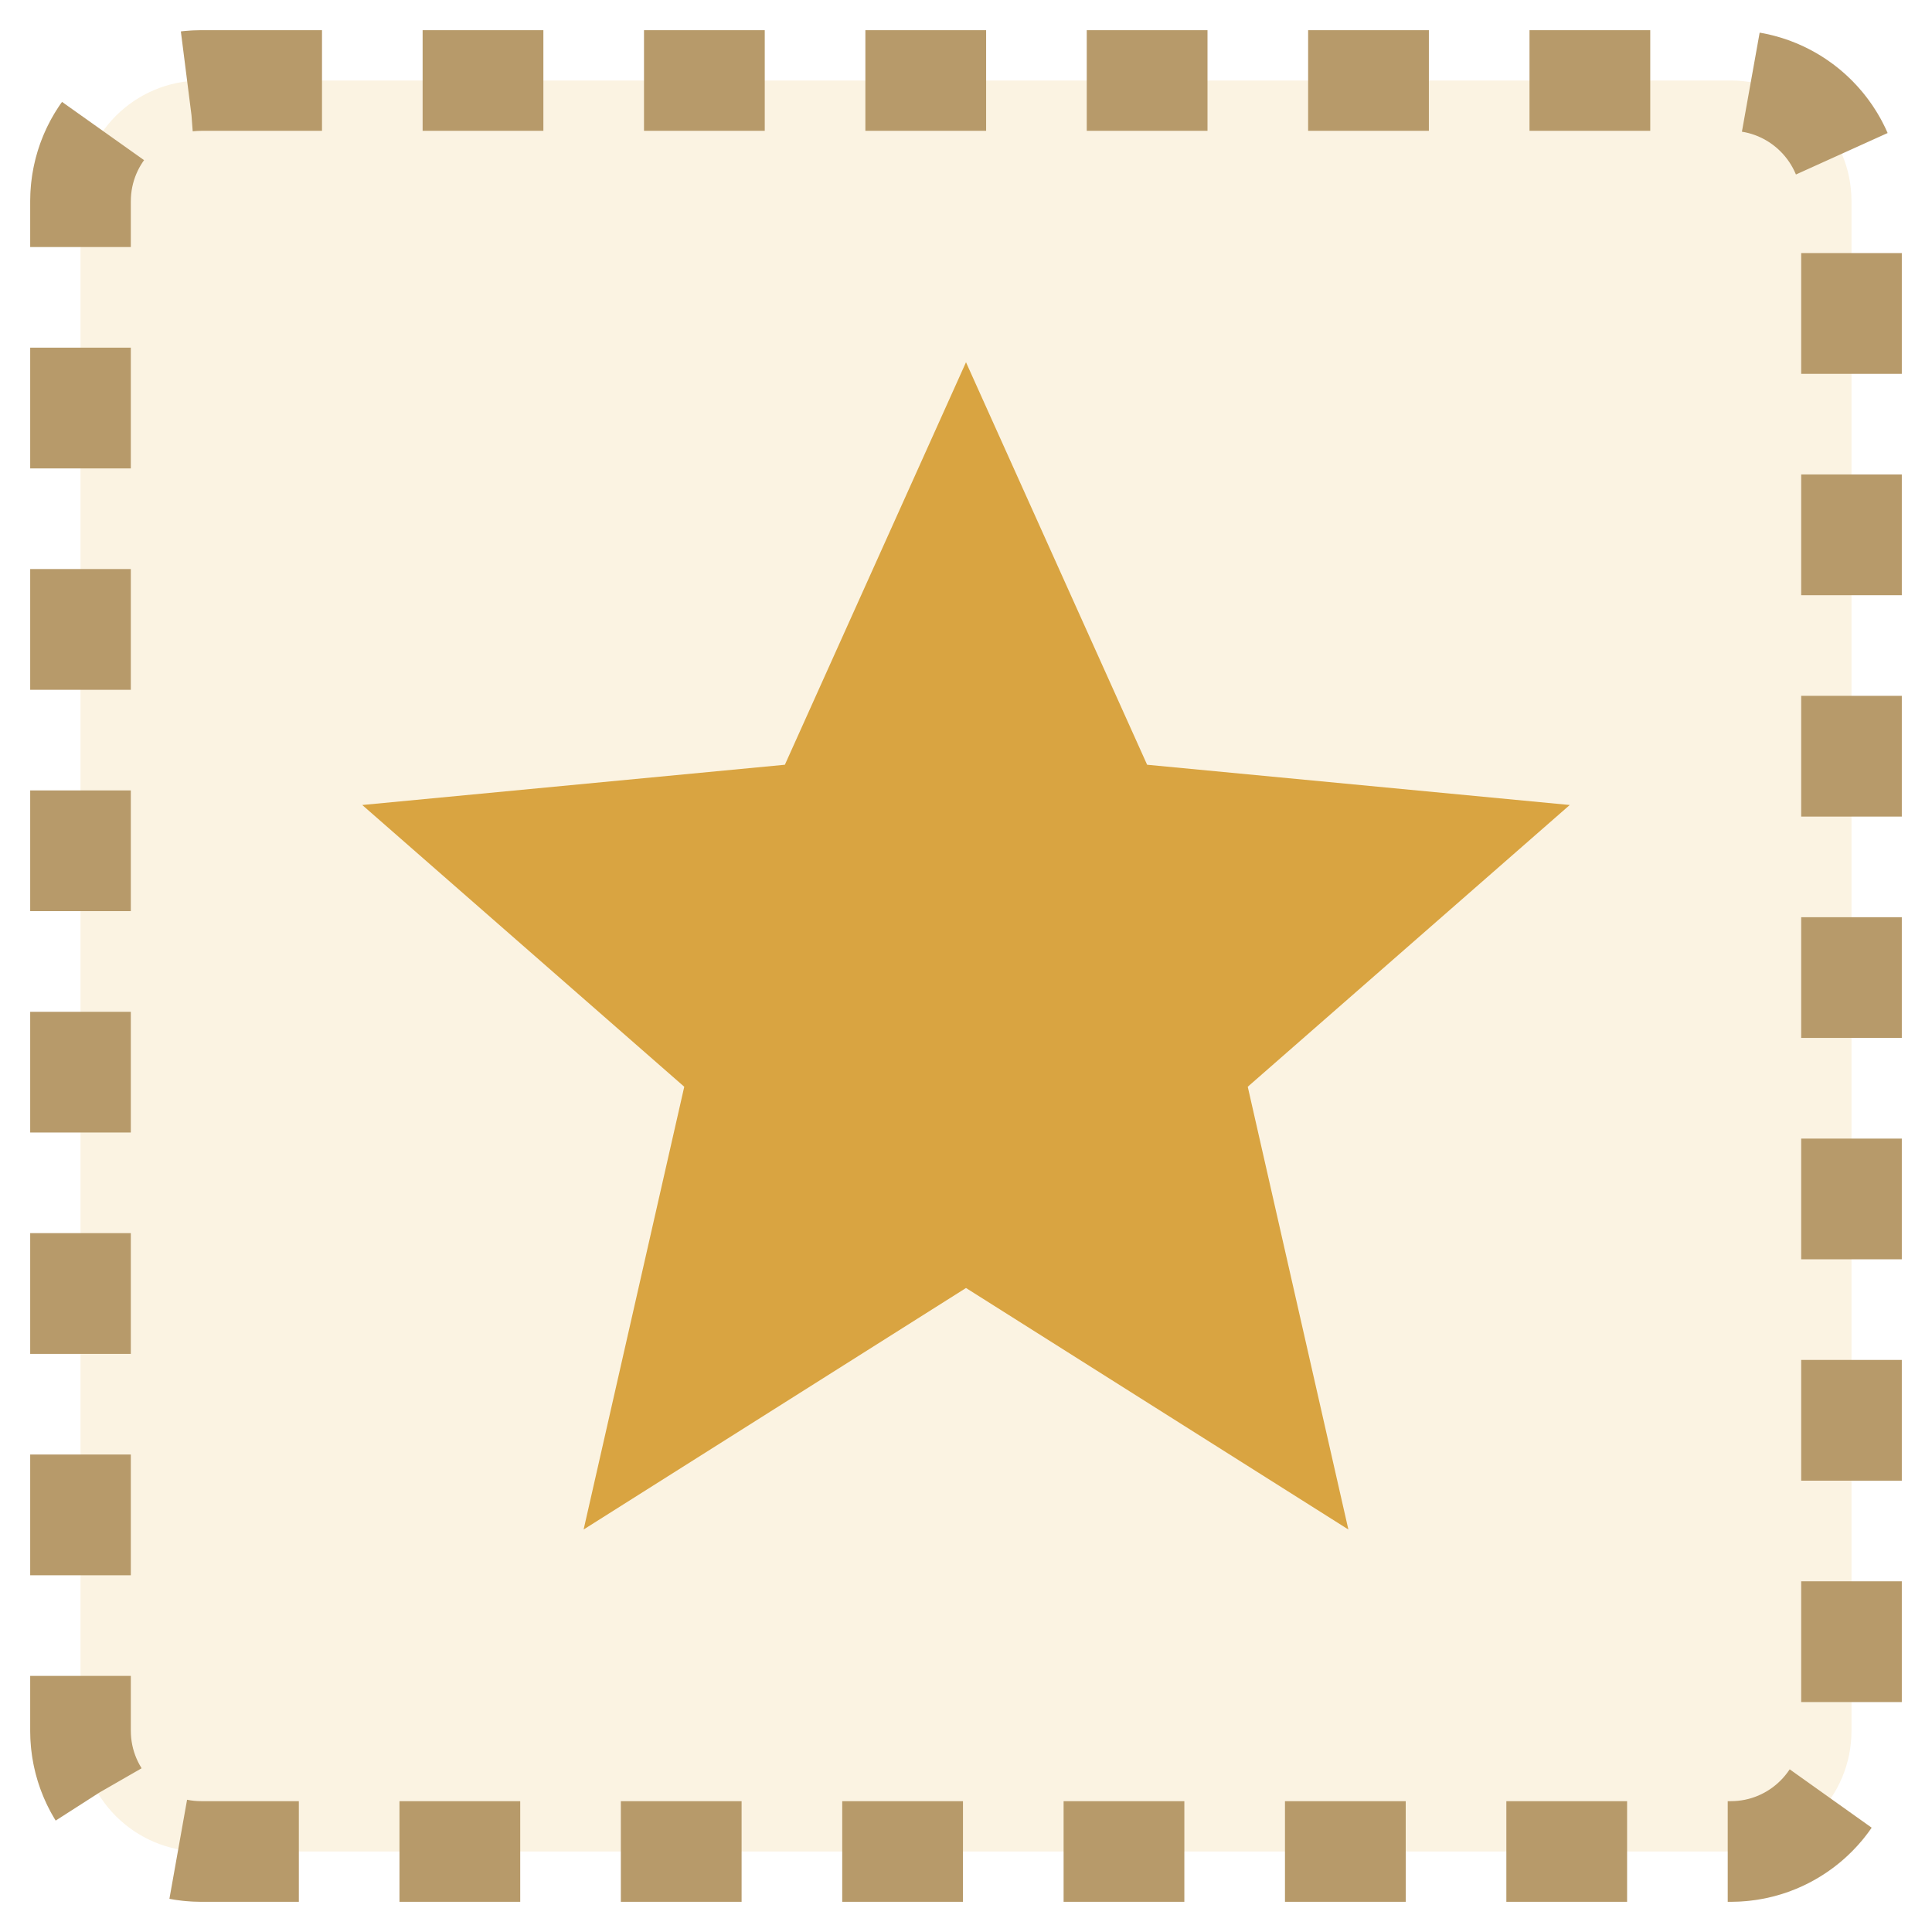
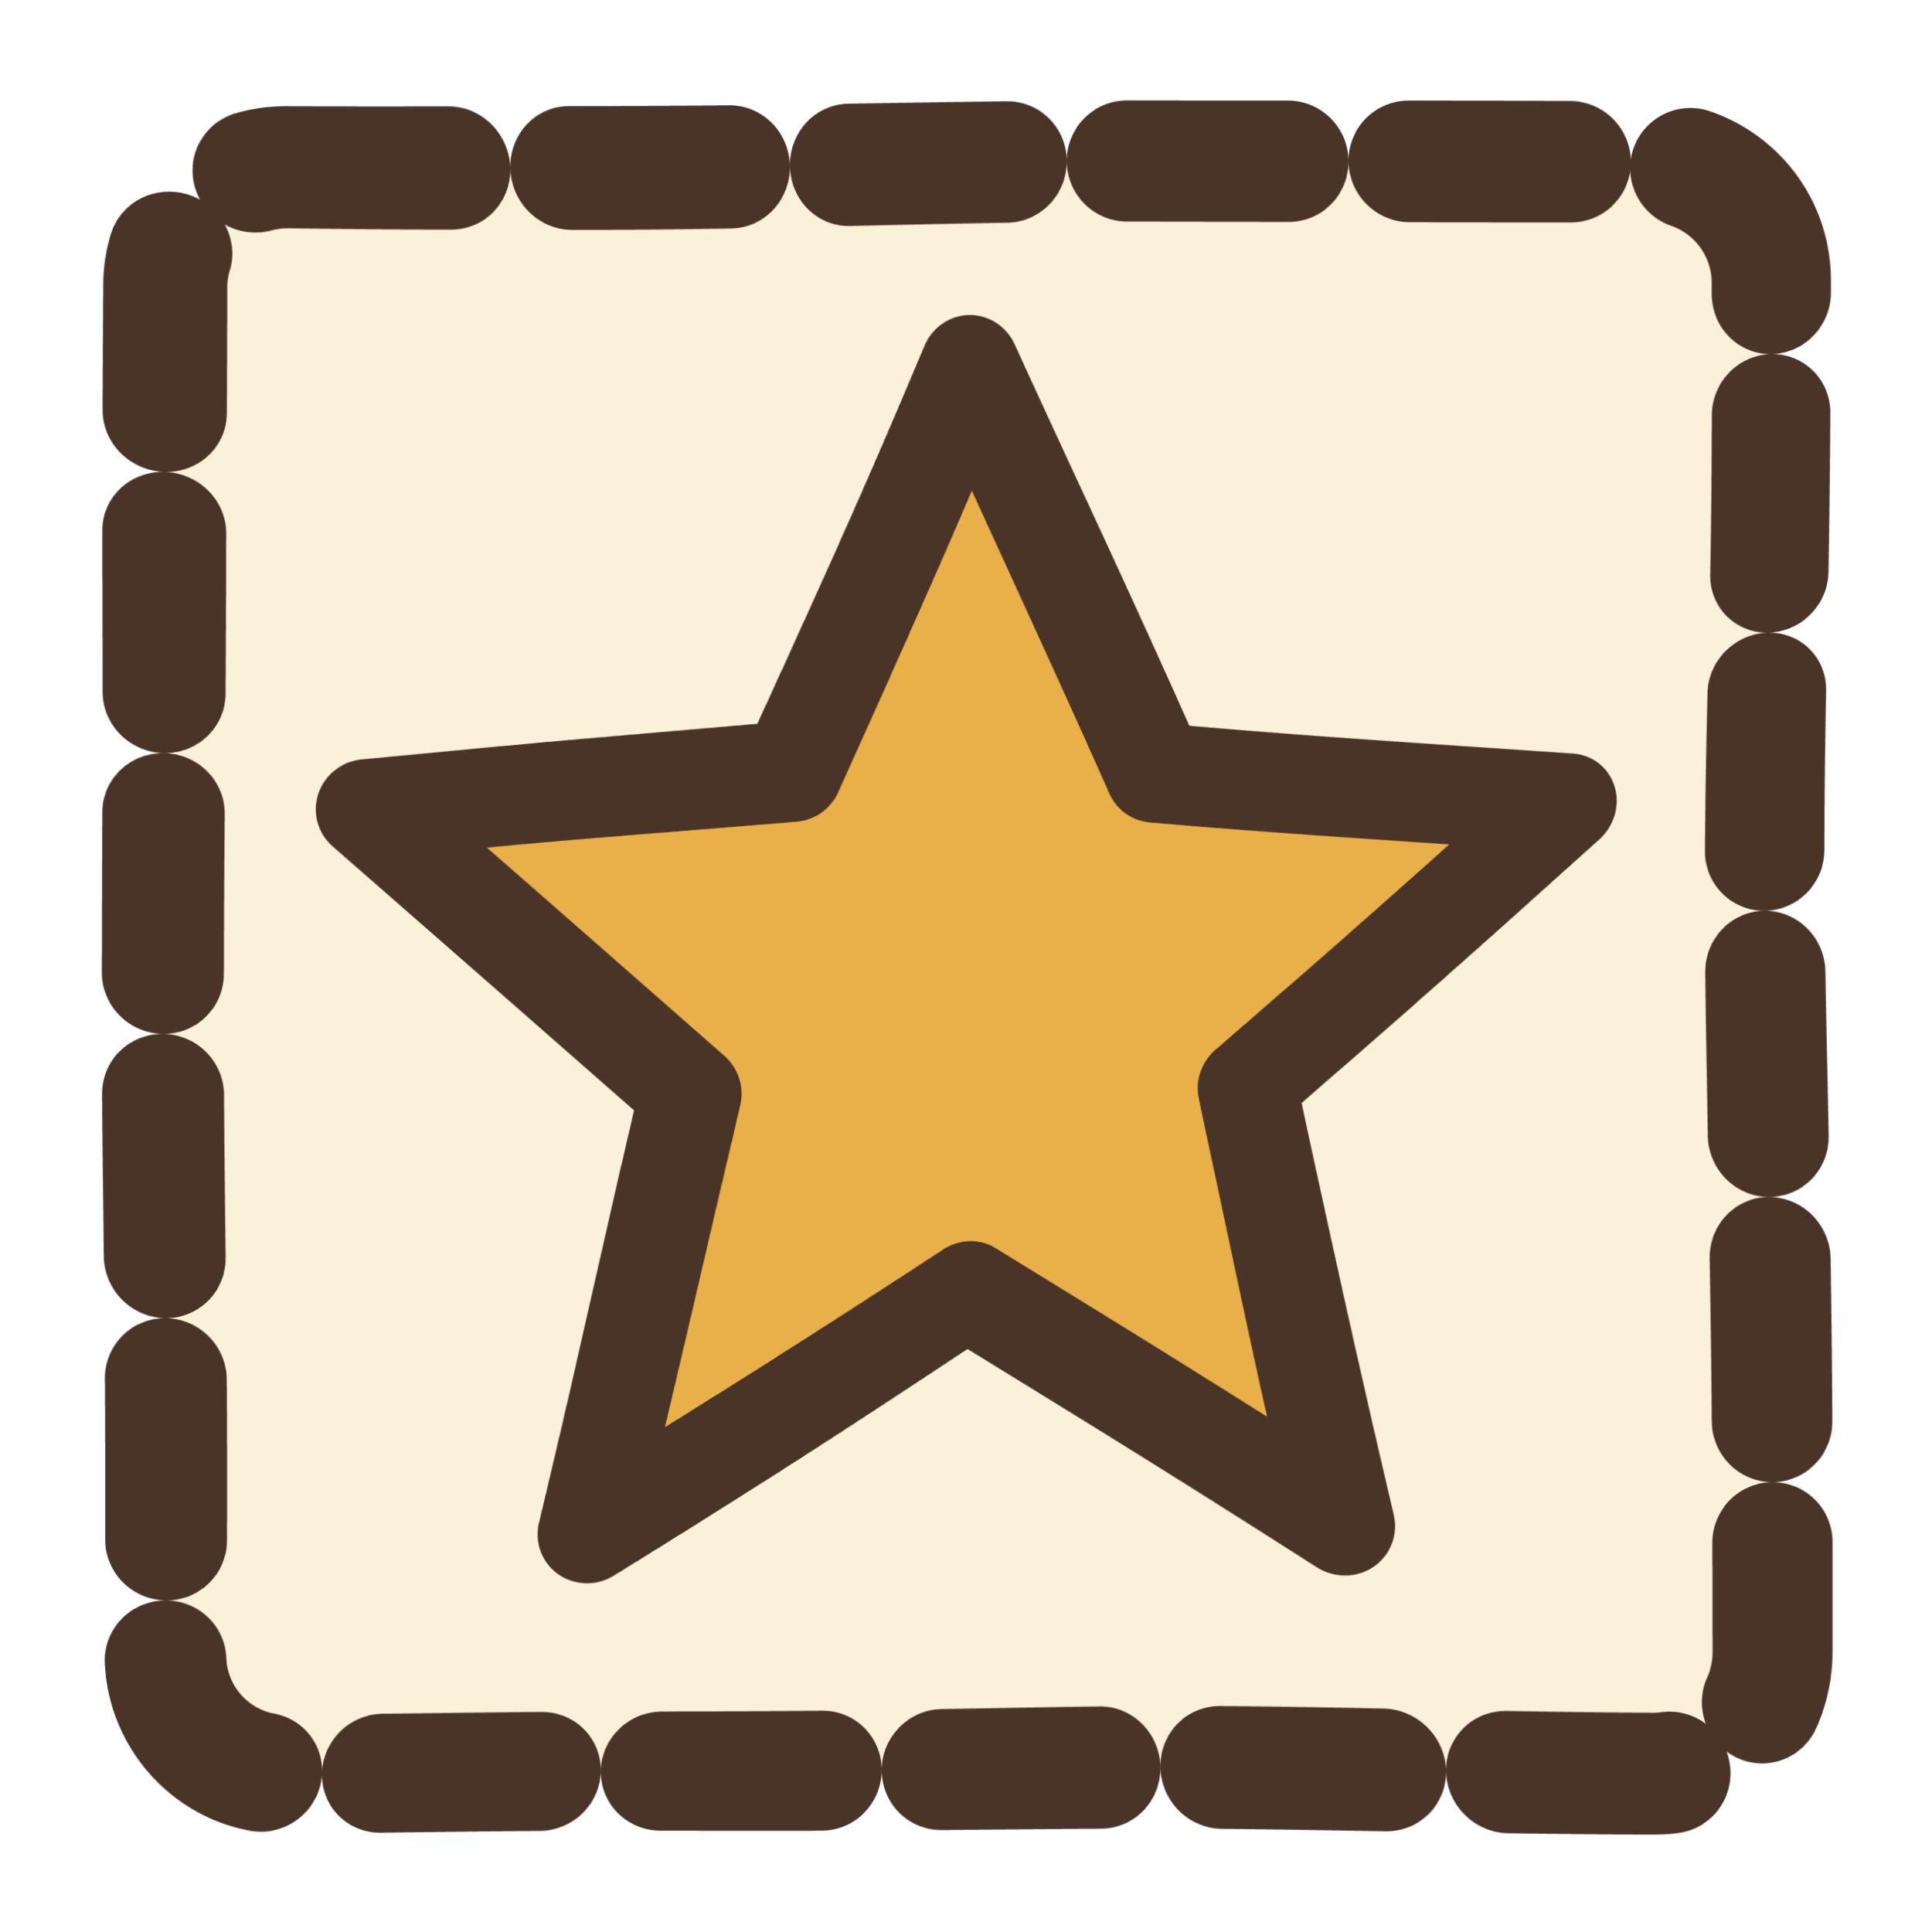
- <svg xmlns="http://www.w3.org/2000/svg" viewBox="0 0 48 48" width="48" height="48">
-   <rect x="2" y="2" width="44" height="44" rx="3" fill="#fbf3e2" stroke="#b79a6a" stroke-width="2.5" stroke-dasharray="3 2.5" />
-   <polygon points="24,9 28.5,19 39,20 31,27 33.5,38 24,32 14.5,38 17,27 9,20 19.5,19" fill="#d9a441" />
+ <svg xmlns="http://www.w3.org/2000/svg" viewBox="0 0 48 48" width="48" height="48" fill="none" stroke="#4a3428" stroke-width="2.5" stroke-linecap="round" stroke-linejoin="round">
+   <defs>
+     <filter id="hand" x="-6%" y="-6%" width="112%" height="112%">
+       <feTurbulence type="fractalNoise" baseFrequency="0.035" numOctaves="2" seed="4" result="n" />
+       <feDisplacementMap in="SourceGraphic" in2="n" scale="0.8" />
+     </filter>
+   </defs>
+   <g filter="url(#hand)">
+     <rect x="4" y="4" width="40" height="40" rx="3" fill="#fbf0d8" stroke-width="3" stroke-dasharray="4 3" />
+     <polygon points="24,9 28.5,19 39,20 31,27 33.5,38 24,32 14.5,38 17,27 9,20 19.5,19" fill="#e9b04a" />
+   </g>
</svg>
